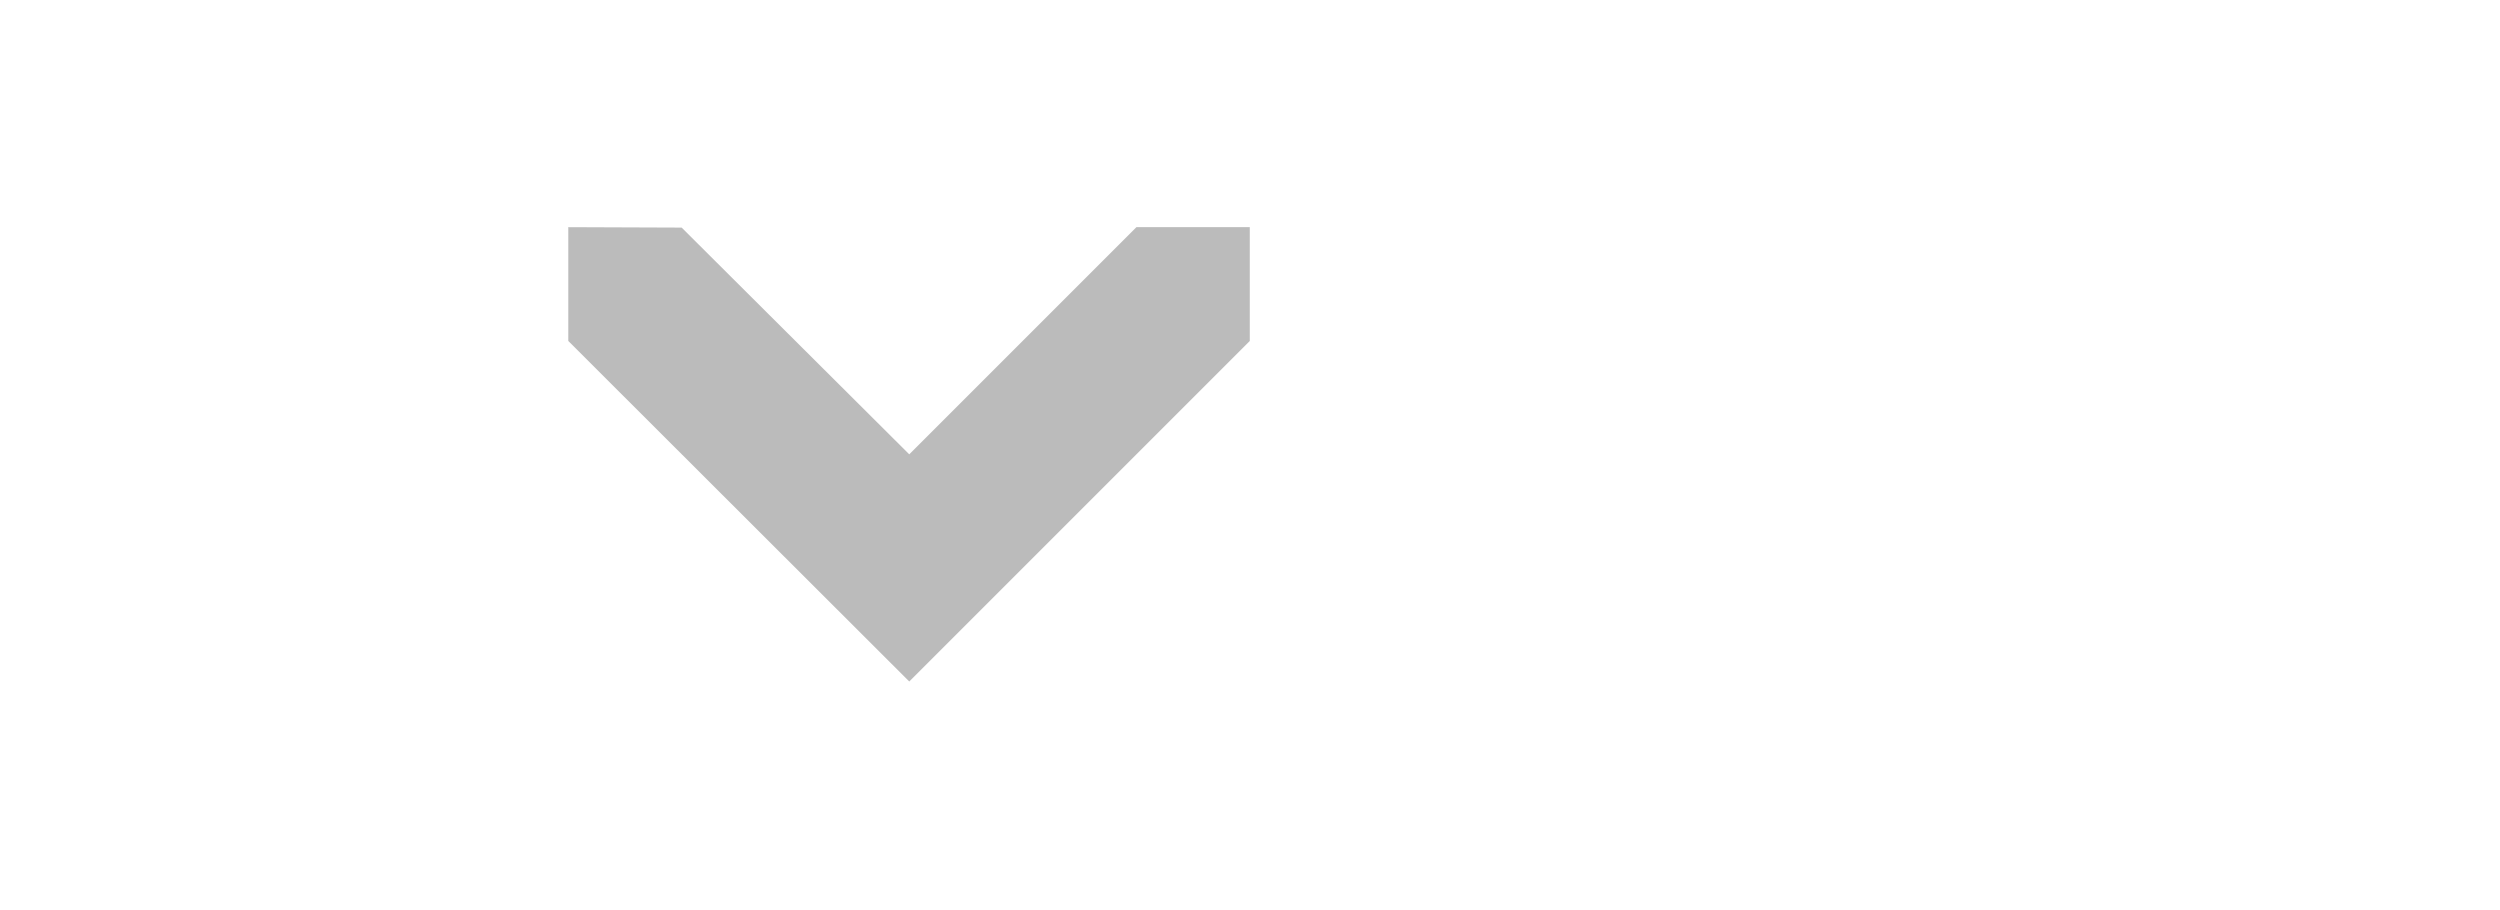
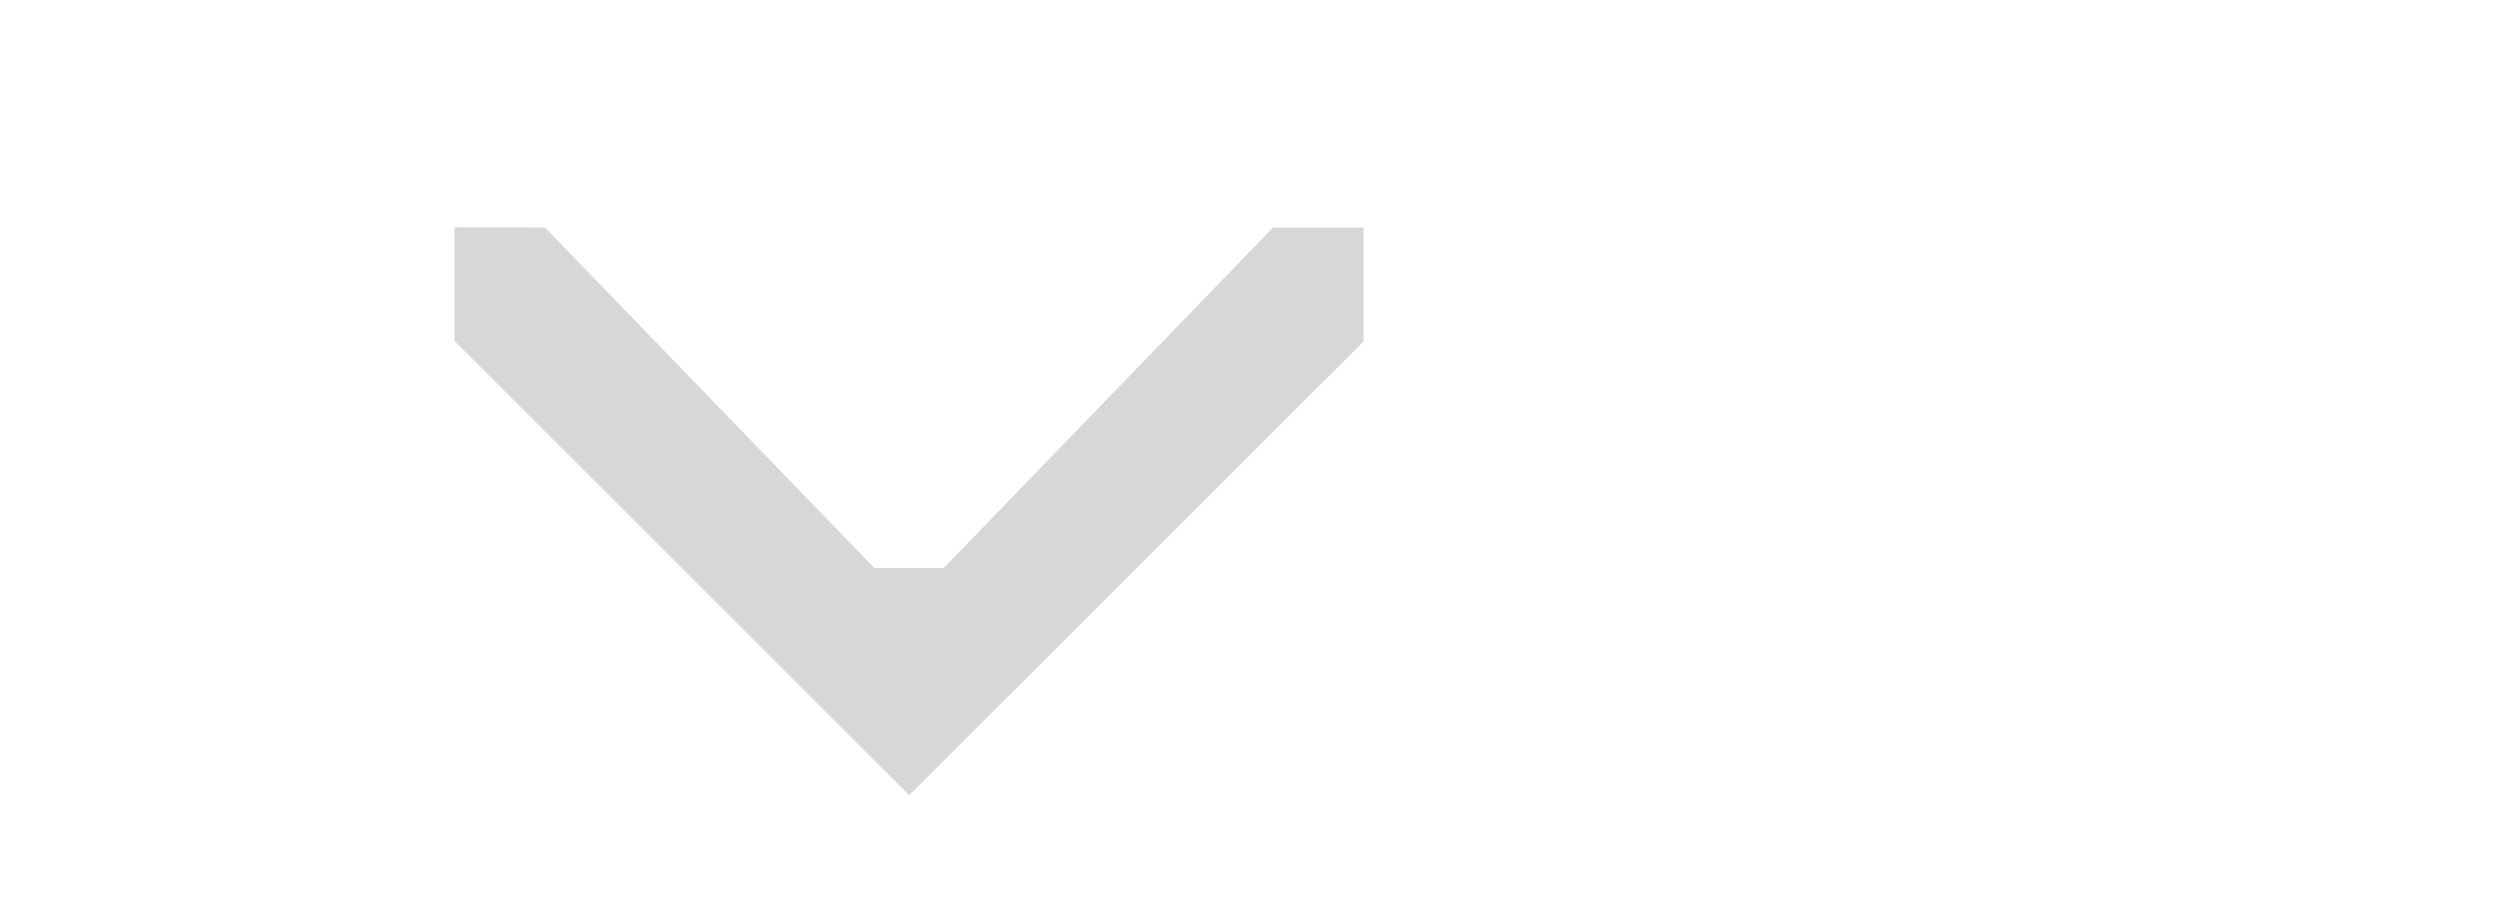
- <svg xmlns="http://www.w3.org/2000/svg" viewBox="0 0 5.821 2.117" height="8" width="22">
-   <path d="M1.587.53l.53.528.529-.529h.264v.265l-.793.793-.794-.793V.529z" fill="#bbb" paint-order="markers stroke fill" />
+ <svg xmlns="http://www.w3.org/2000/svg" width="22" height="8" viewBox="0 0 5.821 2.117">
+   <path d="M1.269.53l.767.793h.161L2.964.53h.211v.265L2.117 1.852 1.058.794V.529z" fill="#d7d7d7" paint-order="markers stroke fill" />
</svg>
